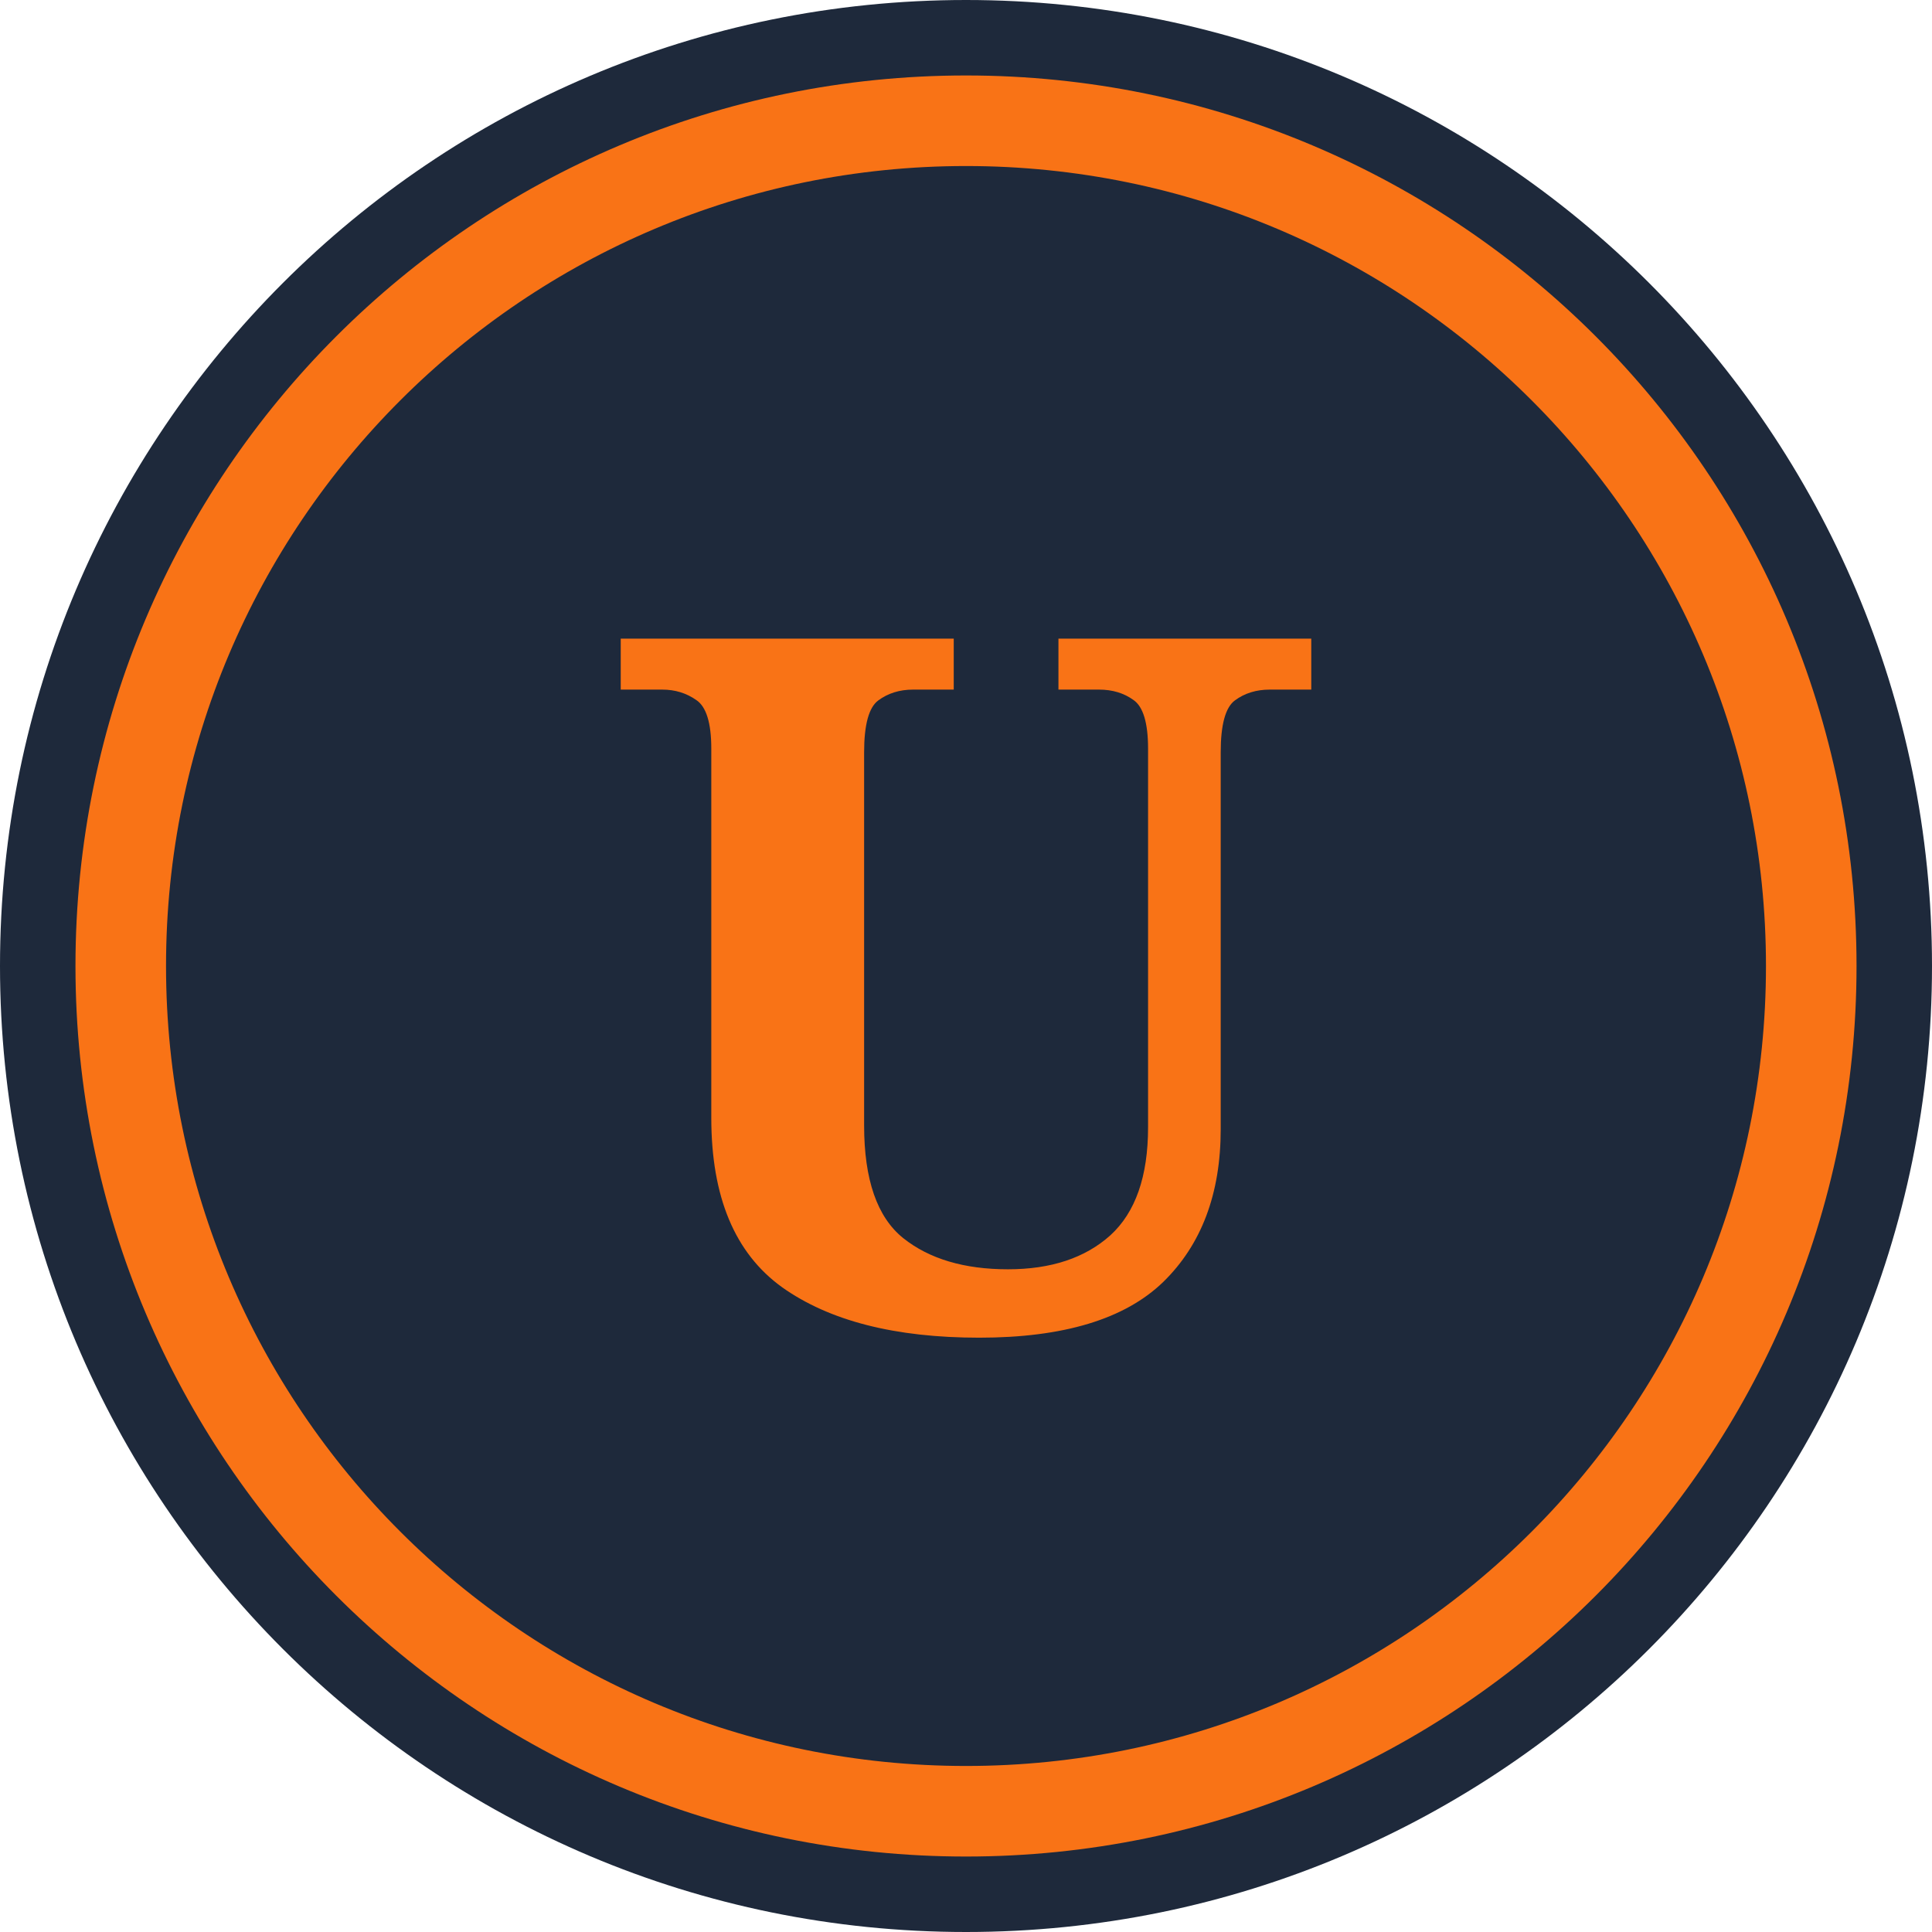
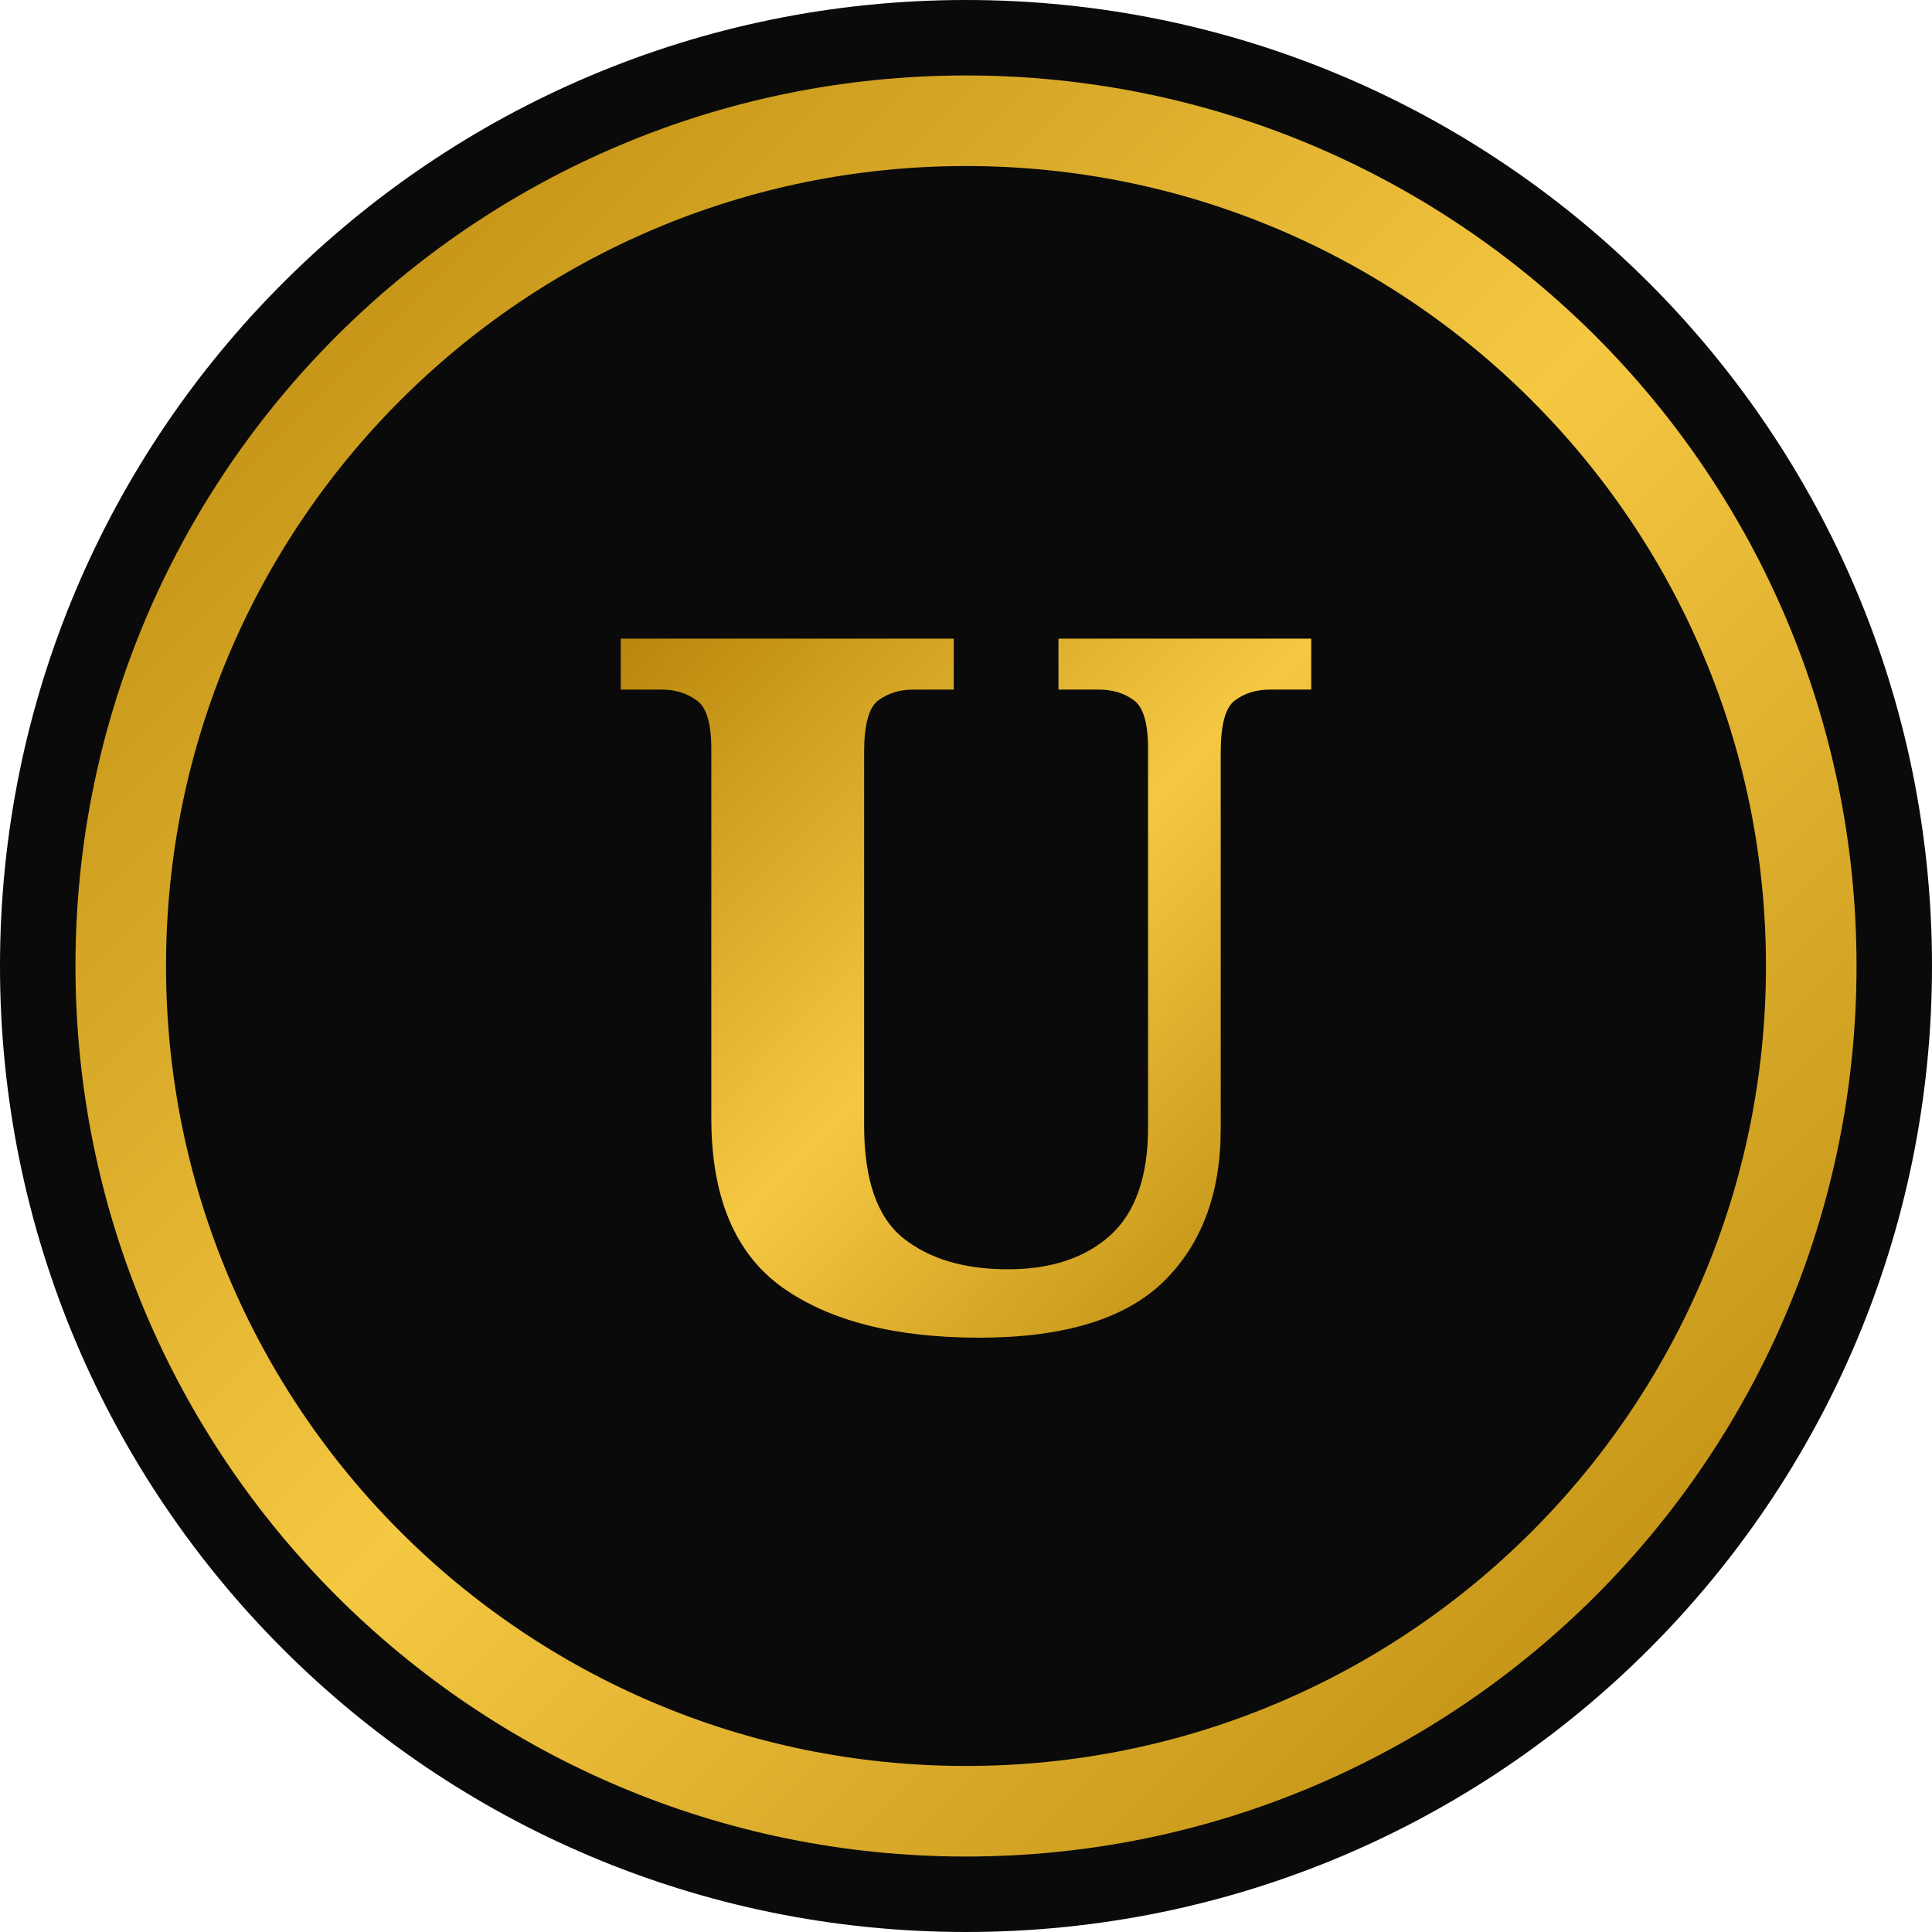
<svg xmlns="http://www.w3.org/2000/svg" viewBox="0 0 64 64">
-   <circle cx="32" cy="32" r="32" fill="#1e293b" />
-   <circle cx="32" cy="32" r="28" fill="none" stroke="#f97316" stroke-width="3" />
-   <text x="32" y="44" text-anchor="middle" font-family="Georgia, serif" font-size="32" font-weight="bold" fill="#f97316">U</text>
+   <circle cx="32" cy="32" r="32" fill="#0a0a0a" />
+   <circle cx="32" cy="32" r="28" fill="none" stroke="url(#g)" stroke-width="3" />
+   <text x="32" y="44" text-anchor="middle" font-family="Georgia, serif" font-size="32" font-weight="bold" fill="url(#g)">U</text>
+   <defs>
+     <linearGradient id="g" x1="0" y1="0" x2="1" y2="1">
+       <stop offset="0%" stop-color="#b8860b" />
+       <stop offset="50%" stop-color="#f5c842" />
+       <stop offset="100%" stop-color="#b8860b" />
+     </linearGradient>
+   </defs>
</svg>
